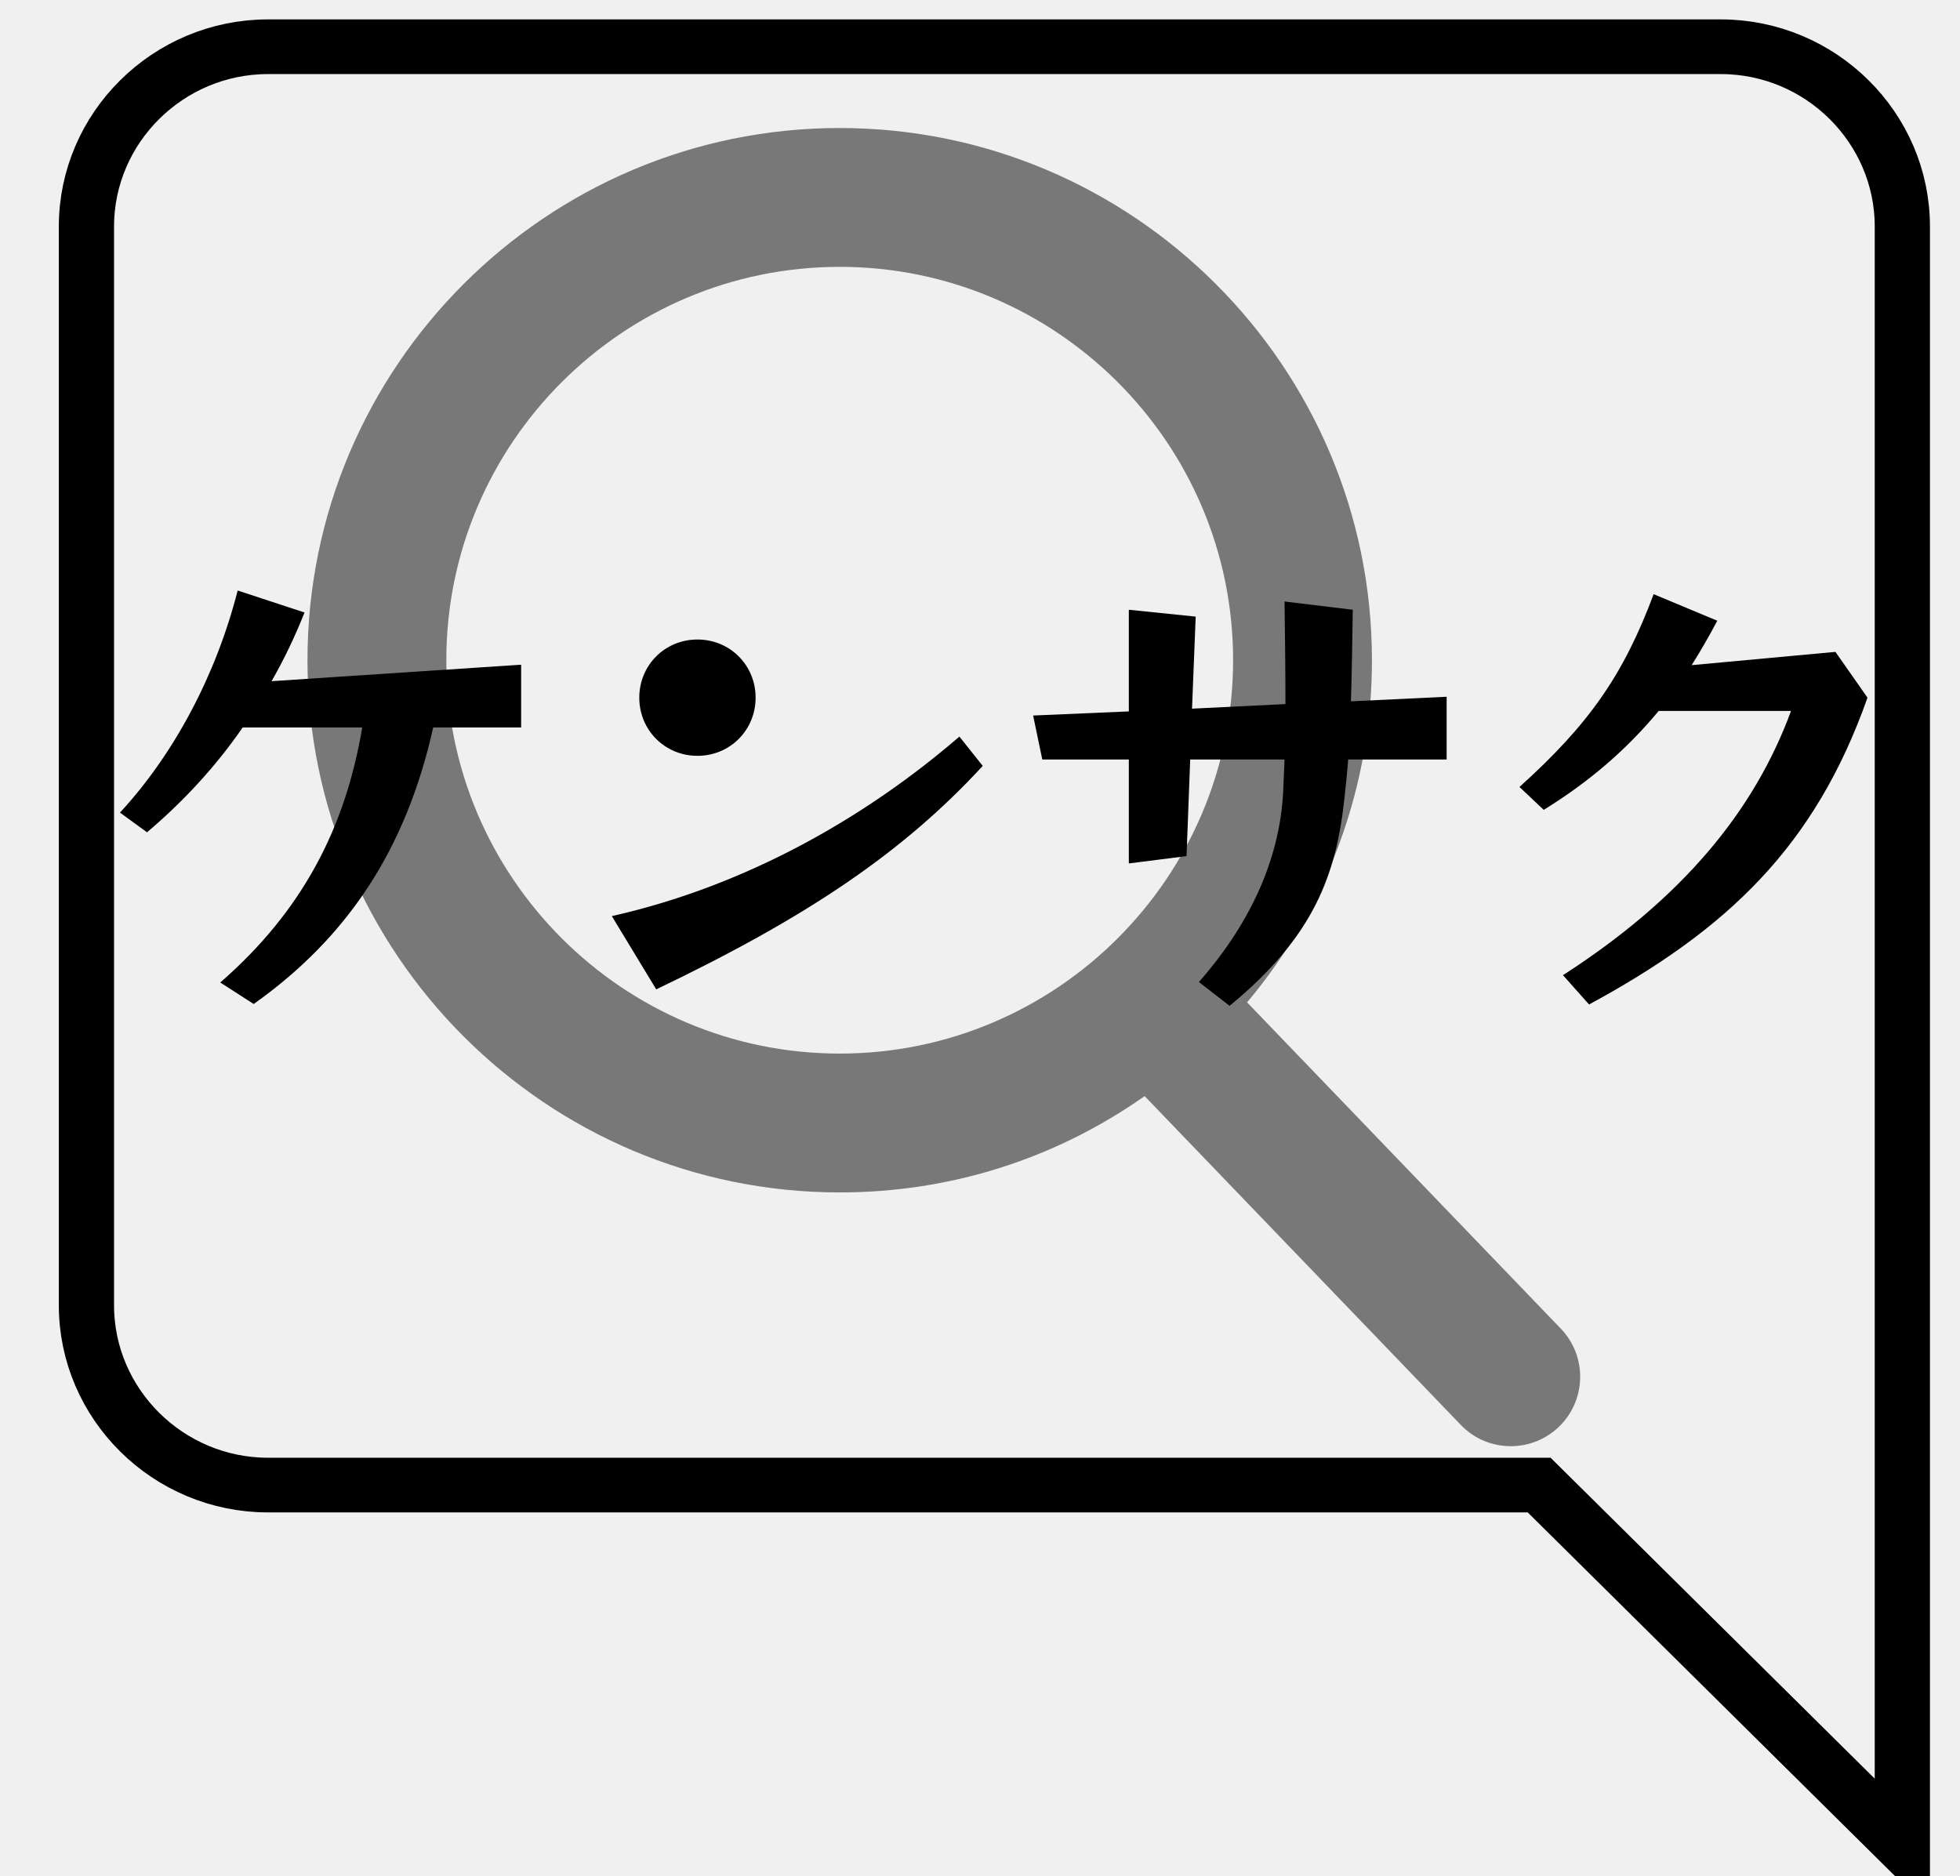
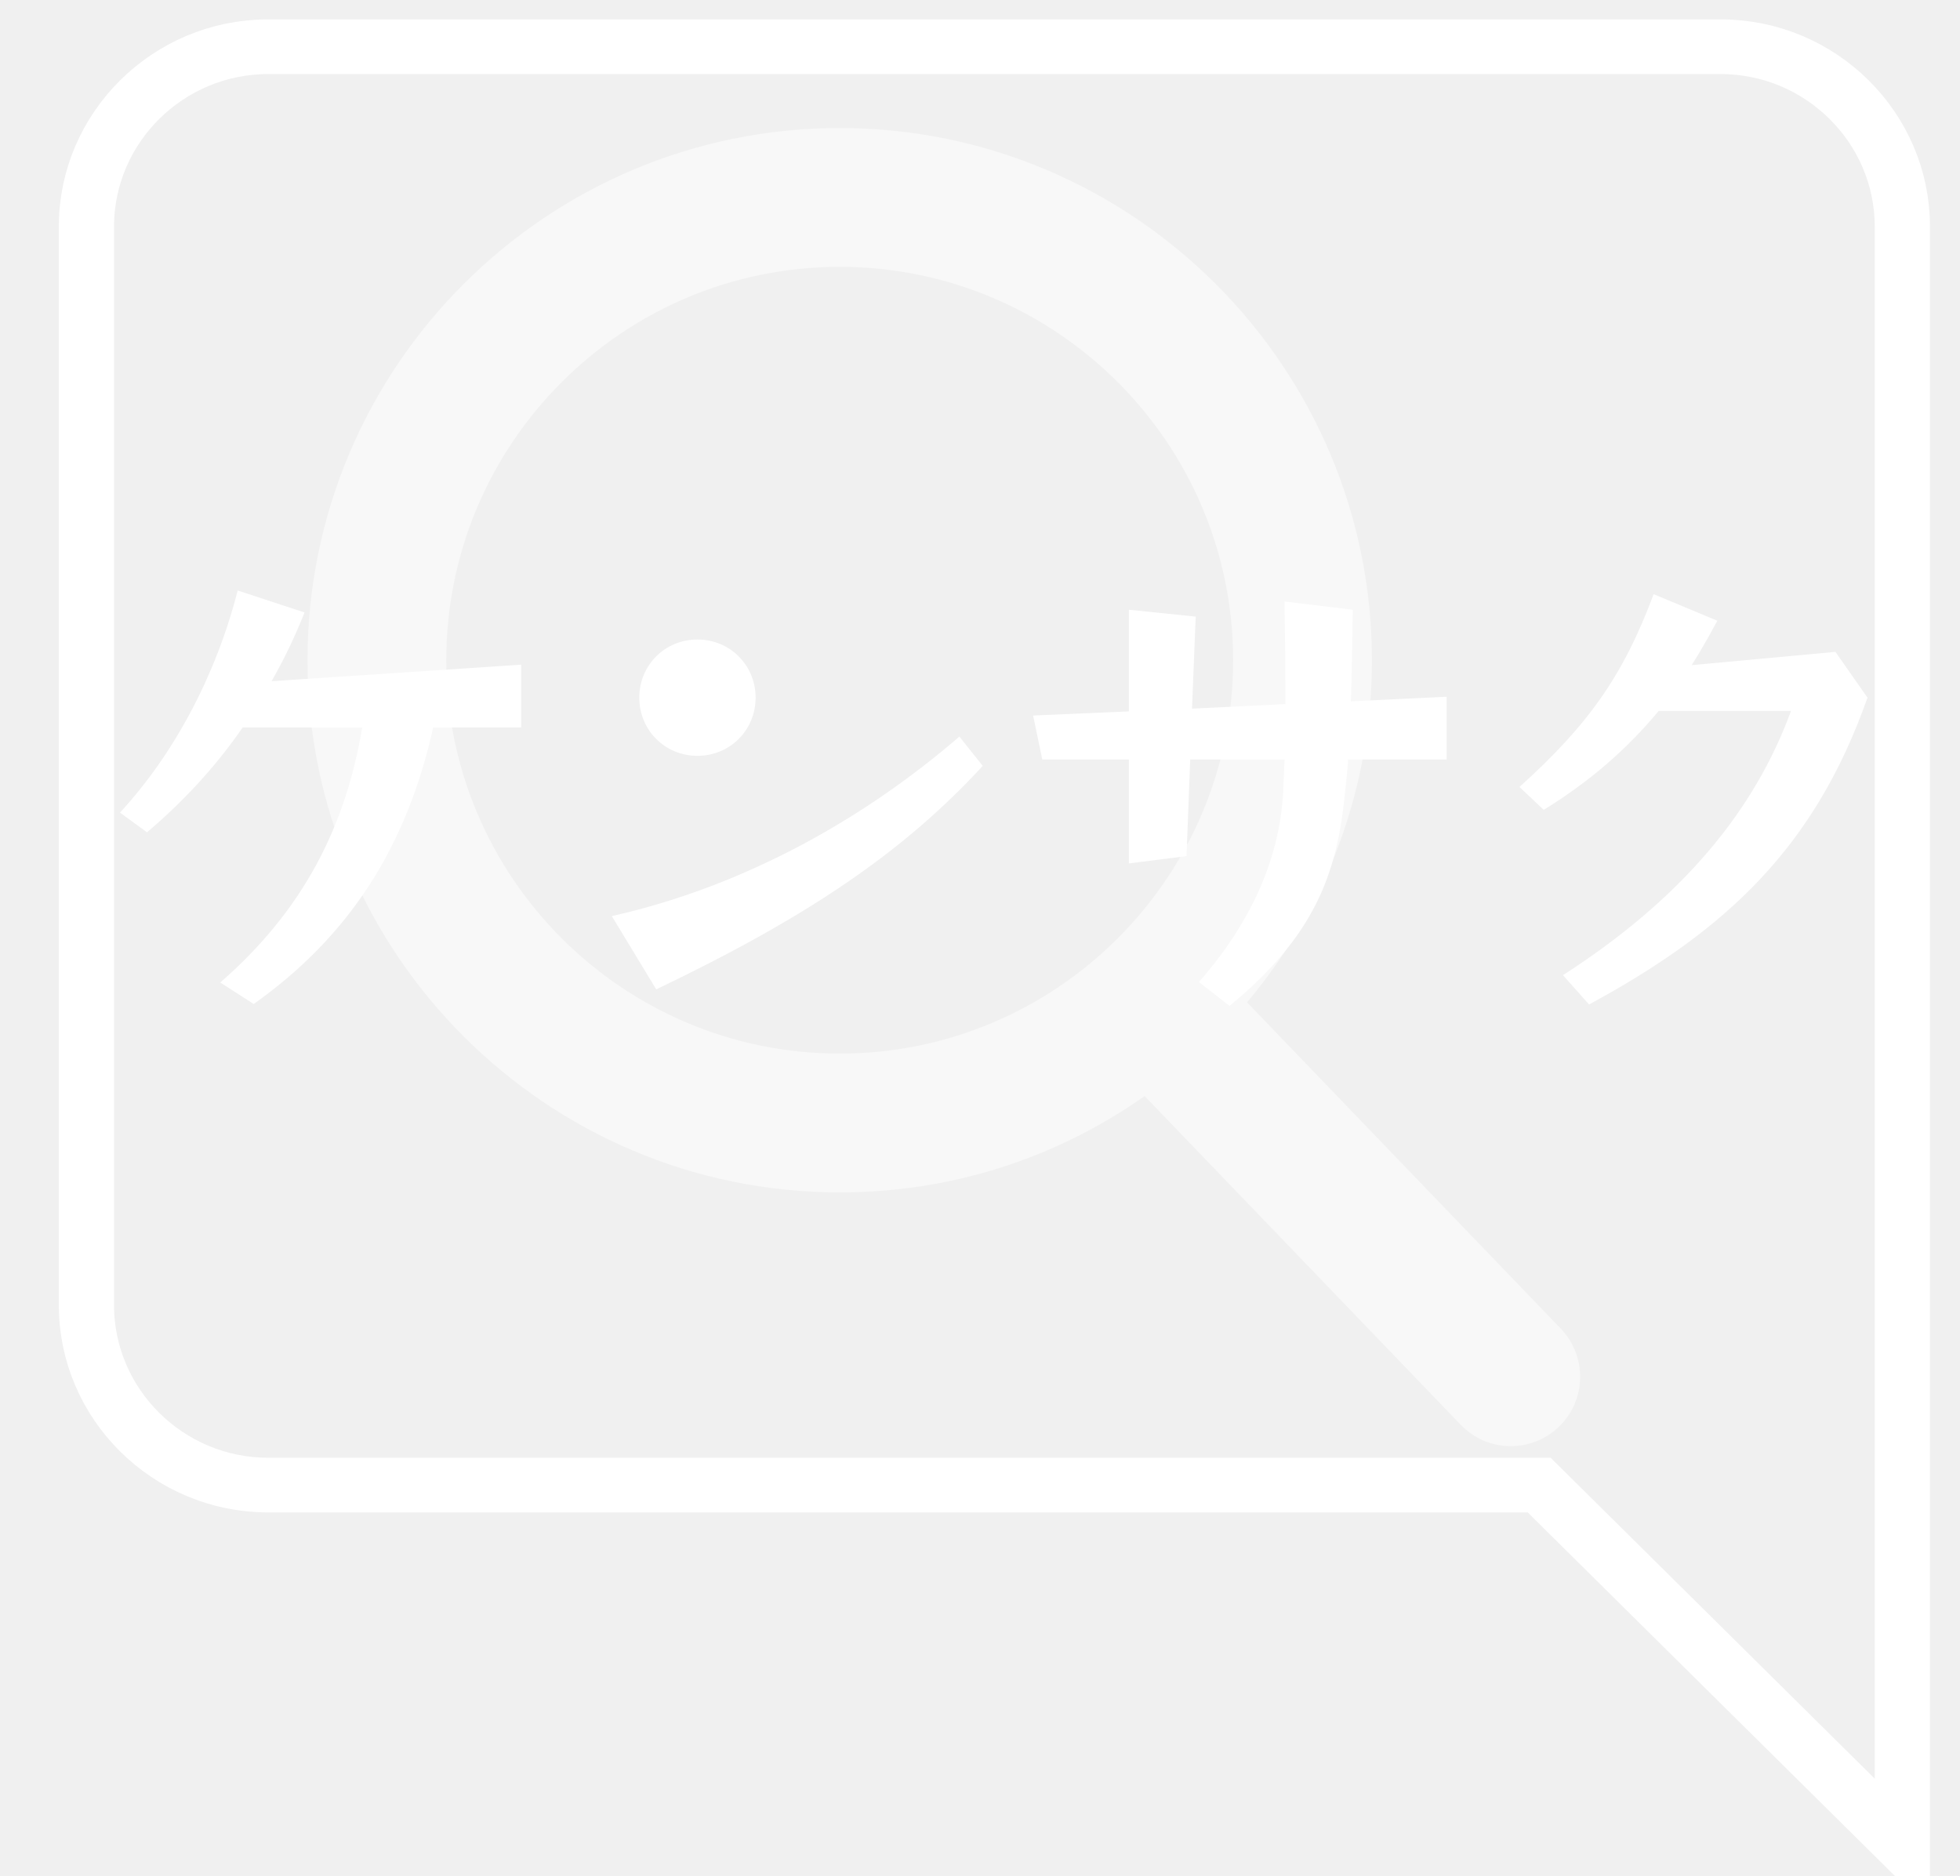
- <svg xmlns="http://www.w3.org/2000/svg" version="1.1" id="svg2" viewBox="0 0 535 512" height="512" width="535">
+ <svg xmlns="http://www.w3.org/2000/svg" width="535" height="512" viewBox="0 0 535 512" id="svg2" version="1.1">
  <defs id="defs4" />
-   <g transform="translate(0,-540.3616)" style="display:inline" id="layer1">
-     <g id="g4226" transform="translate(86.77749,-230.0889)" />
-     <g id="g4228" transform="translate(86.77749,-230.0889)" />
-     <g id="g4230" transform="translate(86.77749,-230.0889)" />
-     <g id="g4232" transform="translate(86.77749,-230.0889)" />
-     <g id="g4234" transform="translate(86.77749,-230.0889)" />
-     <g id="g4236" transform="translate(86.77749,-230.0889)" />
-     <g id="g4238" transform="translate(86.77749,-230.0889)" />
-     <g id="g4240" transform="translate(86.77749,-230.0889)" />
-     <g id="g4242" transform="translate(86.77749,-230.0889)" />
-     <g id="g4244" transform="translate(86.77749,-230.0889)" />
-     <g id="g4246" transform="translate(86.77749,-230.0889)" />
-     <g id="g4248" transform="translate(86.77749,-230.0889)" />
-     <g id="g4250" transform="translate(86.77749,-230.0889)" />
-     <g id="g4252" transform="translate(86.77749,-230.0889)" />
-     <g id="g4254" transform="translate(86.77749,-230.0889)" />
-     <g style="fill:#000000;stroke:none;opacity:0.5" transform="matrix(6.316454,0,0,6.316454,77.71412,575.3071)" id="g4460">
-       <path style="fill:#000000;stroke:none" d="M 55.146,51.887 41.588,37.786 c 3.486,-4.144 5.396,-9.358 5.396,-14.786 0,-12.682 -10.318,-23 -23,-23 -12.682,0 -23,10.318 -23,23 0,12.682 10.318,23 23,23 4.761,0 9.298,-1.436 13.177,-4.162 l 13.661,14.208 c 0.571,0.593 1.339,0.92 2.162,0.92 0.779,0 1.518,-0.297 2.079,-0.837 1.192,-1.147 1.23,-3.049 0.083,-4.242 z M 23.984,6 c 9.374,0 17,7.626 17,17 0,9.374 -7.626,17 -17,17 -9.374,0 -17,-7.626 -17,-17 0,-9.374 7.626,-17 17,-17 z" id="path4422" />
-       <g style="fill:#000000;stroke:none" id="g4424-1" />
-       <g style="fill:#000000;stroke:none" id="g4426-4" />
-       <g style="fill:#000000;stroke:none" id="g4428-9" />
-       <g style="fill:#000000;stroke:none" id="g4430-8" />
-       <g style="fill:#000000;stroke:none" id="g4432-4" />
-       <g style="fill:#000000;stroke:none" id="g4434-1" />
-       <g style="fill:#000000;stroke:none" id="g4436-0" />
-       <g style="fill:#000000;stroke:none" id="g4438" />
-       <g style="fill:#000000;stroke:none" id="g4440" />
-       <g style="fill:#000000;stroke:none" id="g4442" />
-       <g style="fill:#000000;stroke:none" id="g4444-1" />
-       <g style="fill:#000000;stroke:none" id="g4446" />
-       <g style="fill:#000000;stroke:none" id="g4448" />
-       <g style="fill:#000000;stroke:none" id="g4450" />
-       <g style="fill:#000000;stroke:none" id="g4452" />
+   <g id="layer1" style="display:inline;fill:#ffffff" transform="translate(0,-540.3616)">
+     <g style="fill:#ffffff" transform="translate(86.77749,-230.0889)" id="g4226" />
+     <g style="fill:#ffffff" transform="translate(86.77749,-230.0889)" id="g4228" />
+     <g style="fill:#ffffff" transform="translate(86.77749,-230.0889)" id="g4230" />
+     <g style="fill:#ffffff" transform="translate(86.77749,-230.0889)" id="g4232" />
+     <g style="fill:#ffffff" transform="translate(86.77749,-230.0889)" id="g4234" />
+     <g style="fill:#ffffff" transform="translate(86.77749,-230.0889)" id="g4236" />
+     <g style="fill:#ffffff" transform="translate(86.77749,-230.0889)" id="g4238" />
+     <g style="fill:#ffffff" transform="translate(86.77749,-230.0889)" id="g4240" />
+     <g style="fill:#ffffff" transform="translate(86.77749,-230.0889)" id="g4242" />
+     <g style="fill:#ffffff" transform="translate(86.77749,-230.0889)" id="g4244" />
+     <g style="fill:#ffffff" transform="translate(86.77749,-230.0889)" id="g4246" />
+     <g style="fill:#ffffff" transform="translate(86.77749,-230.0889)" id="g4248" />
+     <g style="fill:#ffffff" transform="translate(86.77749,-230.0889)" id="g4250" />
+     <g style="fill:#ffffff" transform="translate(86.77749,-230.0889)" id="g4252" />
+     <g style="fill:#ffffff" transform="translate(86.77749,-230.0889)" id="g4254" />
+     <g id="g4460" transform="matrix(6.316454,0,0,6.316454,77.71412,575.3071)" style="fill:#ffffff;stroke:none;opacity:0.5">
+       <path id="path4422" d="M 55.146,51.887 41.588,37.786 c 3.486,-4.144 5.396,-9.358 5.396,-14.786 0,-12.682 -10.318,-23 -23,-23 -12.682,0 -23,10.318 -23,23 0,12.682 10.318,23 23,23 4.761,0 9.298,-1.436 13.177,-4.162 l 13.661,14.208 c 0.571,0.593 1.339,0.92 2.162,0.92 0.779,0 1.518,-0.297 2.079,-0.837 1.192,-1.147 1.23,-3.049 0.083,-4.242 z M 23.984,6 c 9.374,0 17,7.626 17,17 0,9.374 -7.626,17 -17,17 -9.374,0 -17,-7.626 -17,-17 0,-9.374 7.626,-17 17,-17 z" style="fill:#ffffff;stroke:none" />
+       <g id="g4424-1" style="fill:#ffffff;stroke:none" />
+       <g id="g4426-4" style="fill:#ffffff;stroke:none" />
+       <g id="g4428-9" style="fill:#ffffff;stroke:none" />
+       <g id="g4430-8" style="fill:#ffffff;stroke:none" />
+       <g id="g4432-4" style="fill:#ffffff;stroke:none" />
+       <g id="g4434-1" style="fill:#ffffff;stroke:none" />
+       <g id="g4436-0" style="fill:#ffffff;stroke:none" />
+       <g id="g4438" style="fill:#ffffff;stroke:none" />
+       <g id="g4440" style="fill:#ffffff;stroke:none" />
+       <g id="g4442" style="fill:#ffffff;stroke:none" />
+       <g id="g4444-1" style="fill:#ffffff;stroke:none" />
+       <g id="g4446" style="fill:#ffffff;stroke:none" />
+       <g id="g4448" style="fill:#ffffff;stroke:none" />
+       <g id="g4450" style="fill:#ffffff;stroke:none" />
+       <g id="g4452" style="fill:#ffffff;stroke:none" />
    </g>
  </g>
-   <g id="layer2" style="display:inline" transform="matrix(-1,0,0,1,526.8909,-537.5562)">
-     <g id="g4444" transform="matrix(0.9718995,0,0,0.9623335,7.627976,550.3132)" style="fill:none;stroke:#000000;stroke-width:15.51;stroke-miterlimit:4;stroke-dasharray:none">
-       <g id="g4403" style="fill:none;stroke:#000000;stroke-width:15.51;stroke-miterlimit:4;stroke-dasharray:none">
-         <g id="messenger" style="fill:none;stroke:#000000;stroke-width:15.51;stroke-miterlimit:4;stroke-dasharray:none">
-           <path id="path4406" d="M 459,0 51,0 C 22.95,0 0,22.95 0,51 l 0,459 102,-102 357,0 c 28.05,0 51,-22.95 51,-51 L 510,51 C 510,22.95 487.05,0 459,0 Z" style="fill:none;stroke:#000000;stroke-width:15.51;stroke-miterlimit:4;stroke-dasharray:none" />
+   <g transform="matrix(-1,0,0,1,526.8909,-537.5562)" style="display:inline;fill:none;stroke:#ffffff" id="layer2">
+     <g style="fill:none;stroke:#ffffff;stroke-width:15.51;stroke-miterlimit:4;stroke-dasharray:none" transform="matrix(0.9718995,0,0,0.9623335,7.627976,550.3132)" id="g4444">
+       <g style="fill:none;stroke:#ffffff;stroke-width:15.51;stroke-miterlimit:4;stroke-dasharray:none" id="g4403">
+         <g style="fill:none;stroke:#ffffff;stroke-width:15.51;stroke-miterlimit:4;stroke-dasharray:none" id="messenger">
+           <path style="fill:none;stroke:#ffffff;stroke-width:15.51;stroke-miterlimit:4;stroke-dasharray:none" d="M 459,0 51,0 C 22.95,0 0,22.95 0,51 l 0,459 102,-102 357,0 c 28.05,0 51,-22.95 51,-51 L 510,51 C 510,22.95 487.05,0 459,0 Z" id="path4406" />
        </g>
      </g>
-       <g id="g4408" style="fill:none;stroke:#000000;stroke-width:15.51;stroke-miterlimit:4;stroke-dasharray:none" />
-       <g id="g4410" style="fill:none;stroke:#000000;stroke-width:15.51;stroke-miterlimit:4;stroke-dasharray:none" />
-       <g id="g4412" style="fill:none;stroke:#000000;stroke-width:15.51;stroke-miterlimit:4;stroke-dasharray:none" />
-       <g id="g4414" style="fill:none;stroke:#000000;stroke-width:15.51;stroke-miterlimit:4;stroke-dasharray:none" />
-       <g id="g4416" style="fill:none;stroke:#000000;stroke-width:15.51;stroke-miterlimit:4;stroke-dasharray:none" />
-       <g id="g4418" style="fill:none;stroke:#000000;stroke-width:15.51;stroke-miterlimit:4;stroke-dasharray:none" />
-       <g id="g4420" style="fill:none;stroke:#000000;stroke-width:15.51;stroke-miterlimit:4;stroke-dasharray:none" />
-       <g id="g4422" style="fill:none;stroke:#000000;stroke-width:15.51;stroke-miterlimit:4;stroke-dasharray:none" />
-       <g id="g4424" style="fill:none;stroke:#000000;stroke-width:15.51;stroke-miterlimit:4;stroke-dasharray:none" />
-       <g id="g4426" style="fill:none;stroke:#000000;stroke-width:15.51;stroke-miterlimit:4;stroke-dasharray:none" />
-       <g id="g4428" style="fill:none;stroke:#000000;stroke-width:15.51;stroke-miterlimit:4;stroke-dasharray:none" />
-       <g id="g4430" style="fill:none;stroke:#000000;stroke-width:15.51;stroke-miterlimit:4;stroke-dasharray:none" />
-       <g id="g4432" style="fill:none;stroke:#000000;stroke-width:15.51;stroke-miterlimit:4;stroke-dasharray:none" />
-       <g id="g4434" style="fill:none;stroke:#000000;stroke-width:15.51;stroke-miterlimit:4;stroke-dasharray:none" />
-       <g id="g4436" style="fill:none;stroke:#000000;stroke-width:15.51;stroke-miterlimit:4;stroke-dasharray:none" />
+       <g style="fill:none;stroke:#ffffff;stroke-width:15.51;stroke-miterlimit:4;stroke-dasharray:none" id="g4408" />
+       <g style="fill:none;stroke:#ffffff;stroke-width:15.51;stroke-miterlimit:4;stroke-dasharray:none" id="g4410" />
+       <g style="fill:none;stroke:#ffffff;stroke-width:15.51;stroke-miterlimit:4;stroke-dasharray:none" id="g4412" />
+       <g style="fill:none;stroke:#ffffff;stroke-width:15.51;stroke-miterlimit:4;stroke-dasharray:none" id="g4414" />
+       <g style="fill:none;stroke:#ffffff;stroke-width:15.51;stroke-miterlimit:4;stroke-dasharray:none" id="g4416" />
+       <g style="fill:none;stroke:#ffffff;stroke-width:15.51;stroke-miterlimit:4;stroke-dasharray:none" id="g4418" />
+       <g style="fill:none;stroke:#ffffff;stroke-width:15.51;stroke-miterlimit:4;stroke-dasharray:none" id="g4420" />
+       <g style="fill:none;stroke:#ffffff;stroke-width:15.51;stroke-miterlimit:4;stroke-dasharray:none" id="g4422" />
+       <g style="fill:none;stroke:#ffffff;stroke-width:15.51;stroke-miterlimit:4;stroke-dasharray:none" id="g4424" />
+       <g style="fill:none;stroke:#ffffff;stroke-width:15.51;stroke-miterlimit:4;stroke-dasharray:none" id="g4426" />
+       <g style="fill:none;stroke:#ffffff;stroke-width:15.51;stroke-miterlimit:4;stroke-dasharray:none" id="g4428" />
+       <g style="fill:none;stroke:#ffffff;stroke-width:15.51;stroke-miterlimit:4;stroke-dasharray:none" id="g4430" />
+       <g style="fill:none;stroke:#ffffff;stroke-width:15.51;stroke-miterlimit:4;stroke-dasharray:none" id="g4432" />
+       <g style="fill:none;stroke:#ffffff;stroke-width:15.51;stroke-miterlimit:4;stroke-dasharray:none" id="g4434" />
+       <g style="fill:none;stroke:#ffffff;stroke-width:15.51;stroke-miterlimit:4;stroke-dasharray:none" id="g4436" />
    </g>
  </g>
-   <g style="font-style:normal;font-weight:normal;font-size:125px;line-height:125%;font-family:sans-serif;letter-spacing:0px;word-spacing:0px;fill:#000000;fill-opacity:1;stroke:none;stroke-width:1px;stroke-linecap:butt;stroke-linejoin:miter;stroke-opacity:1" id="text4417">
-     <path d="m 69.25,274.071 c 25.875,-18.375 41.625,-42.5 49,-75.5 l 24,0 0,-17.125 -68.125,4.5 c 3.375,-5.875 6.375,-12.125 9,-18.75 l -18.25,-6 c -5.875,23 -17.25,44.5 -32.125,60.625 l 7.375,5.375 c 9.75,-8.25 18.625,-17.75 26.125,-28.625 l 32.625,0 c -4.625,27.5 -16.375,50.125 -38.75,69.625 l 9.125,5.875 z" style="font-style:normal;font-variant:normal;font-weight:600;font-stretch:normal;font-size:125px;font-family:'FOT-HERocknRoll Std';-inkscape-font-specification:'FOT-HERocknRoll Std Semi-Bold'" id="path5223" />
-     <path d="m 206.25,190.446 c 0,-8.875 -7,-15.875 -15.875,-15.875 -8.875,0 -15.875,7 -15.875,15.875 0,8.875 7,15.875 15.875,15.875 8.875,0 15.875,-7 15.875,-15.875 z m 55.625,10.625 c -25.5,22 -58.125,40.75 -94.875,49 l 12.125,20 c 41,-19.625 67.25,-37.25 89.125,-61 l -6.375,-8 z" style="font-style:normal;font-variant:normal;font-weight:600;font-stretch:normal;font-size:125px;font-family:'FOT-HERocknRoll Std';-inkscape-font-specification:'FOT-HERocknRoll Std Semi-Bold'" id="path5225" />
-     <path d="m 335.625,274.571 c 23.125,-19 29.125,-35.875 31.375,-56.875 0.375,-3.5 0.75,-6.875 1,-10.375 l 26.875,0 0,-17.125 -26.125,1.25 c 0.25,-8 0.375,-16.25 0.5,-25 l -18.625,-2.25 c 0.125,9.125 0.25,18.625 0.25,28 l -25.5,1.25 1,-25.125 -18.25,-1.875 0,27.75 -26.125,1.125 2.5,12 23.625,0 0,28.375 15.75,-2 1,-26.375 25.75,0 -0.375,8.875 c -0.875,16.625 -7.625,34.375 -23,51.875 l 8.375,6.5 z" style="font-style:normal;font-variant:normal;font-weight:600;font-stretch:normal;font-size:125px;font-family:'FOT-HERocknRoll Std';-inkscape-font-specification:'FOT-HERocknRoll Std Semi-Bold'" id="path5227" />
-     <path d="m 433.75,274.196 c 37.625,-20.375 61.625,-43 76,-83.75 l -8.75,-12.5 -39.25,3.625 c 2.375,-3.75 4.75,-7.875 7,-12.125 l -17.375,-7.25 c -8.25,22.125 -17.75,35.625 -36.625,52.625 l 6.625,6.25 c 12.75,-7.875 22.75,-16.625 31.375,-27 l 36.125,0 c -10,27.25 -29.625,51.125 -62.25,72.125 l 7.125,8 z" style="font-style:normal;font-variant:normal;font-weight:600;font-stretch:normal;font-size:125px;font-family:'FOT-HERocknRoll Std';-inkscape-font-specification:'FOT-HERocknRoll Std Semi-Bold'" id="path5229" />
+   <g id="text4417" style="font-style:normal;font-weight:normal;font-size:125px;line-height:125%;font-family:sans-serif;letter-spacing:0px;word-spacing:0px;fill:#ffffff;fill-opacity:1;stroke:none;stroke-width:1px;stroke-linecap:butt;stroke-linejoin:miter;stroke-opacity:1">
+     <path id="path5223" style="font-style:normal;font-variant:normal;font-weight:600;font-stretch:normal;font-size:125px;font-family:'FOT-HERocknRoll Std';-inkscape-font-specification:'FOT-HERocknRoll Std Semi-Bold';fill:#ffffff" d="m 69.25,274.071 c 25.875,-18.375 41.625,-42.5 49,-75.5 l 24,0 0,-17.125 -68.125,4.5 c 3.375,-5.875 6.375,-12.125 9,-18.75 l -18.25,-6 c -5.875,23 -17.25,44.5 -32.125,60.625 l 7.375,5.375 c 9.75,-8.25 18.625,-17.75 26.125,-28.625 l 32.625,0 c -4.625,27.5 -16.375,50.125 -38.75,69.625 l 9.125,5.875 z" />
+     <path id="path5225" style="font-style:normal;font-variant:normal;font-weight:600;font-stretch:normal;font-size:125px;font-family:'FOT-HERocknRoll Std';-inkscape-font-specification:'FOT-HERocknRoll Std Semi-Bold';fill:#ffffff" d="m 206.25,190.446 c 0,-8.875 -7,-15.875 -15.875,-15.875 -8.875,0 -15.875,7 -15.875,15.875 0,8.875 7,15.875 15.875,15.875 8.875,0 15.875,-7 15.875,-15.875 z m 55.625,10.625 c -25.5,22 -58.125,40.75 -94.875,49 l 12.125,20 c 41,-19.625 67.25,-37.25 89.125,-61 l -6.375,-8 z" />
+     <path id="path5227" style="font-style:normal;font-variant:normal;font-weight:600;font-stretch:normal;font-size:125px;font-family:'FOT-HERocknRoll Std';-inkscape-font-specification:'FOT-HERocknRoll Std Semi-Bold';fill:#ffffff" d="m 335.625,274.571 c 23.125,-19 29.125,-35.875 31.375,-56.875 0.375,-3.5 0.75,-6.875 1,-10.375 l 26.875,0 0,-17.125 -26.125,1.25 c 0.25,-8 0.375,-16.25 0.5,-25 l -18.625,-2.25 c 0.125,9.125 0.25,18.625 0.25,28 l -25.5,1.25 1,-25.125 -18.25,-1.875 0,27.75 -26.125,1.125 2.5,12 23.625,0 0,28.375 15.75,-2 1,-26.375 25.75,0 -0.375,8.875 c -0.875,16.625 -7.625,34.375 -23,51.875 l 8.375,6.5 z" />
+     <path id="path5229" style="font-style:normal;font-variant:normal;font-weight:600;font-stretch:normal;font-size:125px;font-family:'FOT-HERocknRoll Std';-inkscape-font-specification:'FOT-HERocknRoll Std Semi-Bold';fill:#ffffff" d="m 433.75,274.196 c 37.625,-20.375 61.625,-43 76,-83.75 l -8.75,-12.5 -39.25,3.625 c 2.375,-3.75 4.75,-7.875 7,-12.125 l -17.375,-7.25 c -8.25,22.125 -17.75,35.625 -36.625,52.625 l 6.625,6.25 c 12.75,-7.875 22.75,-16.625 31.375,-27 l 36.125,0 c -10,27.25 -29.625,51.125 -62.25,72.125 l 7.125,8 z" />
  </g>
</svg>
